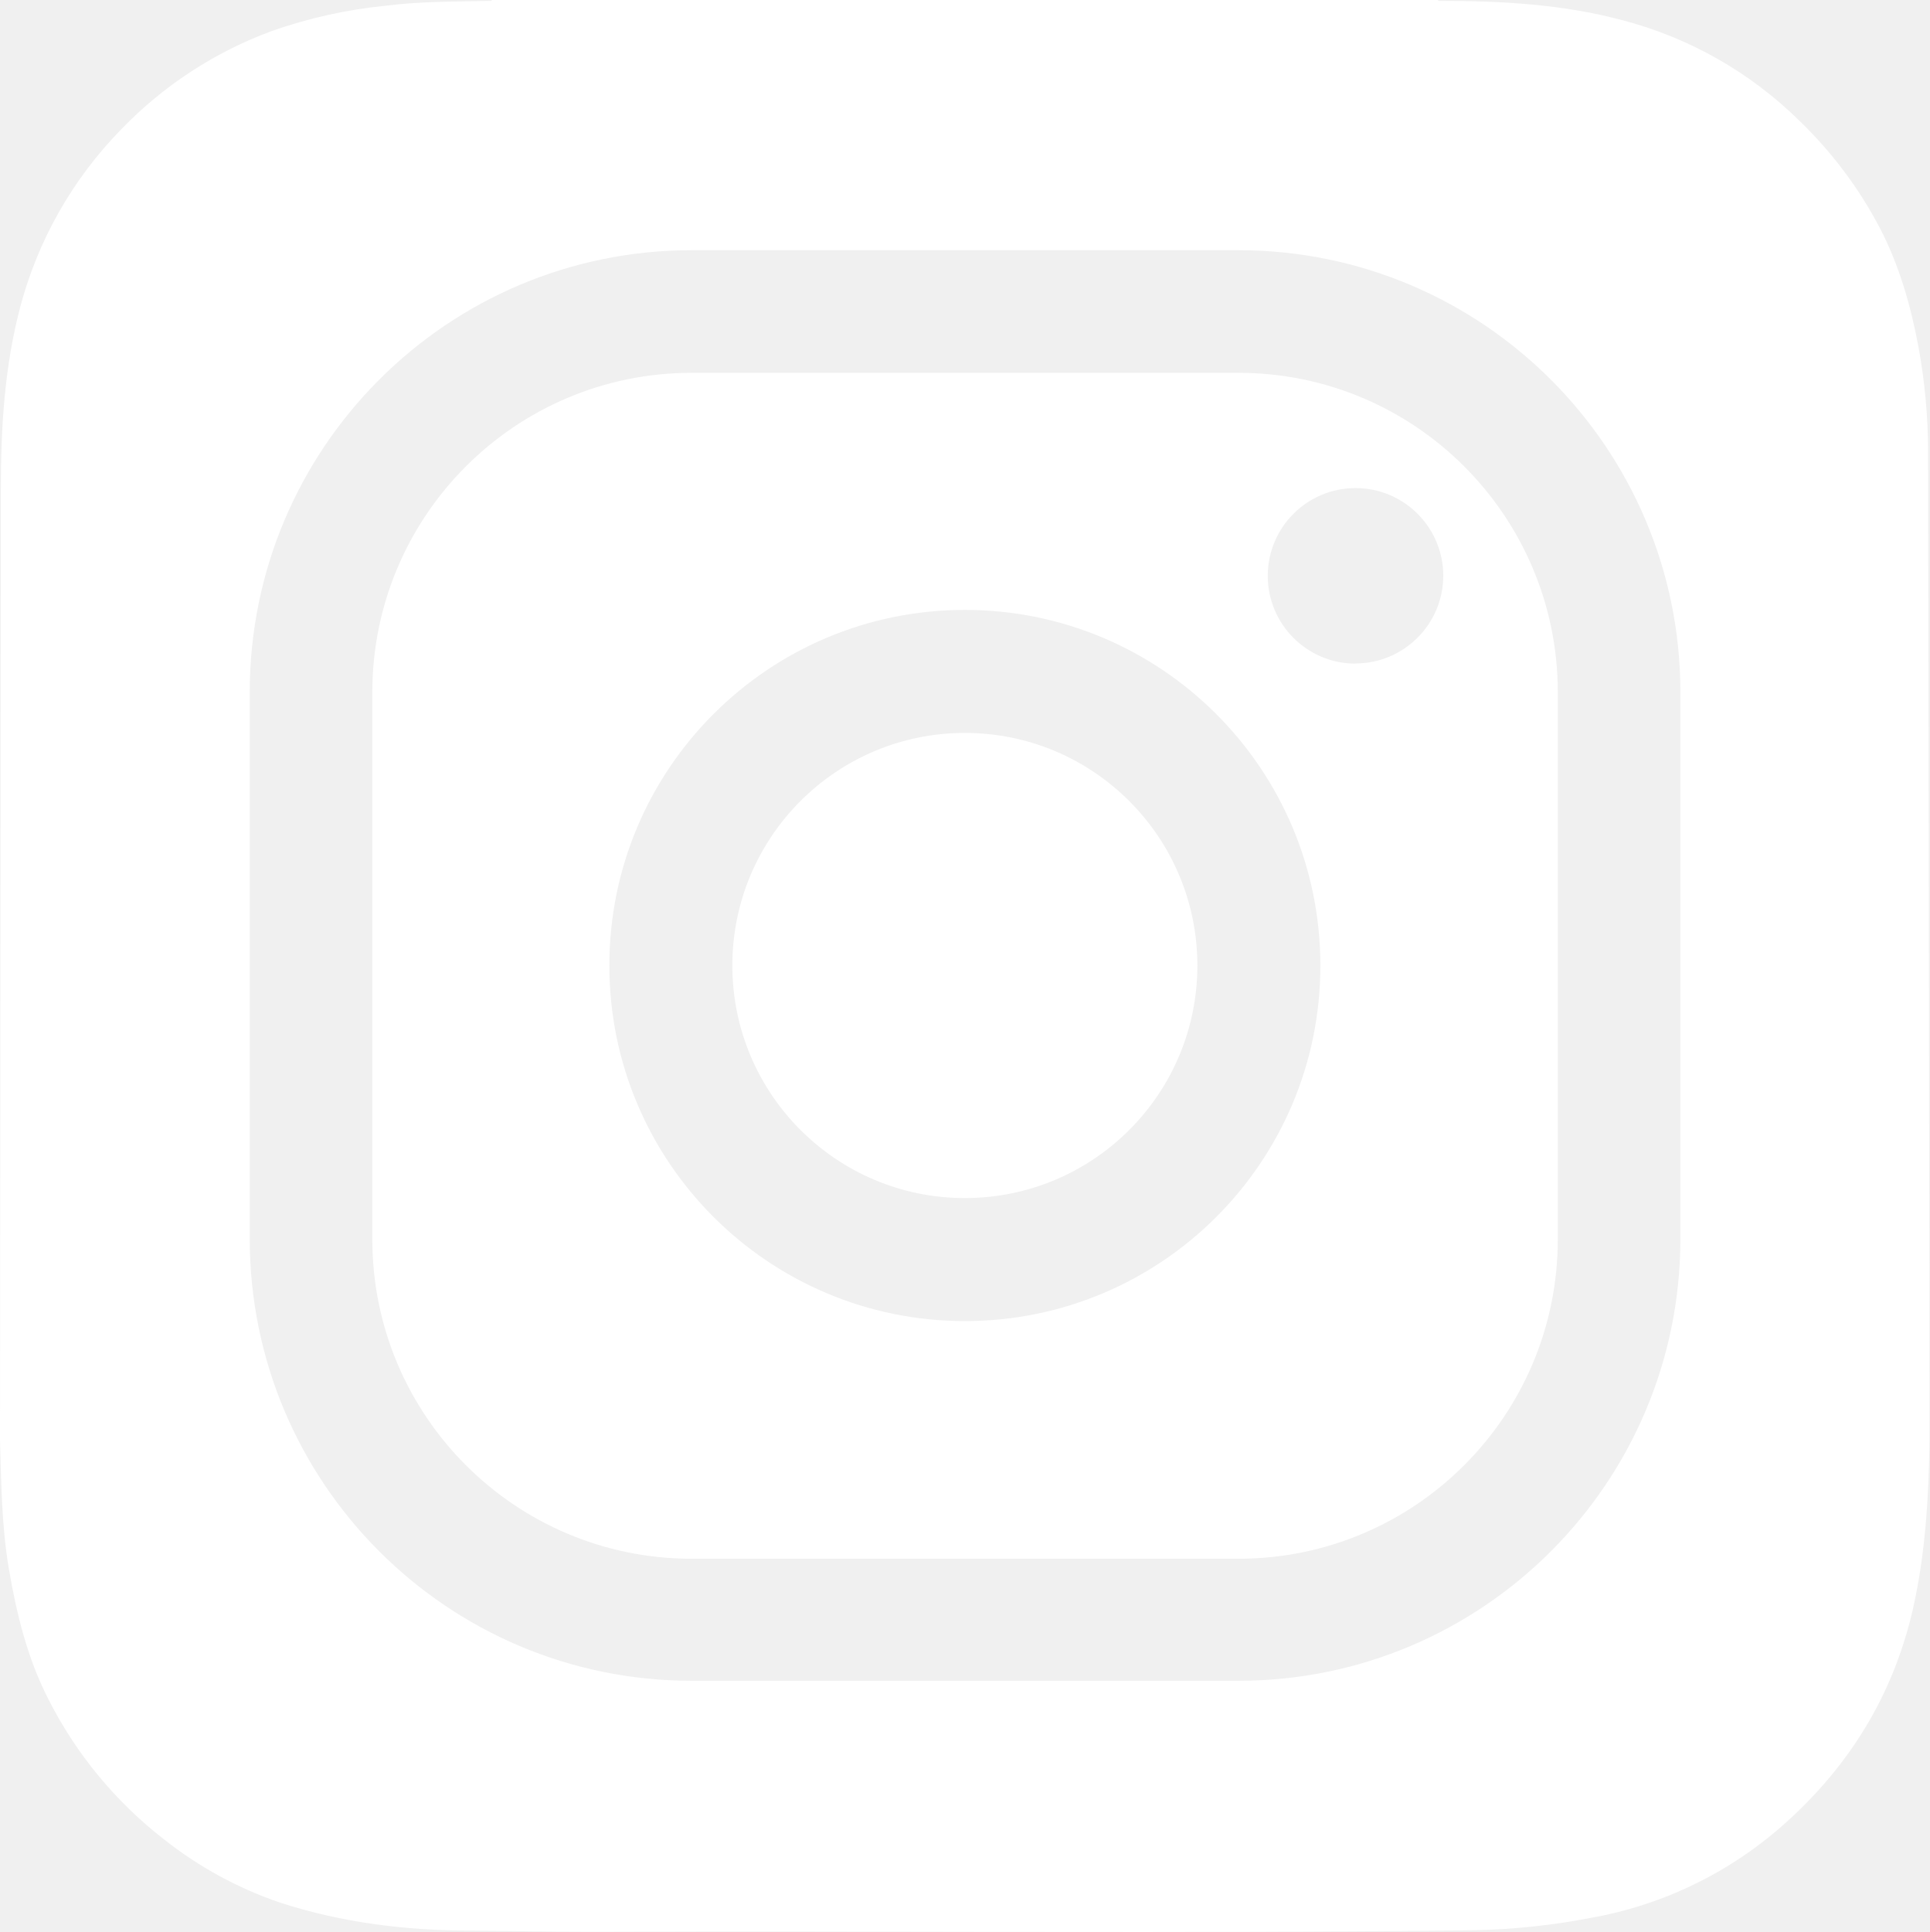
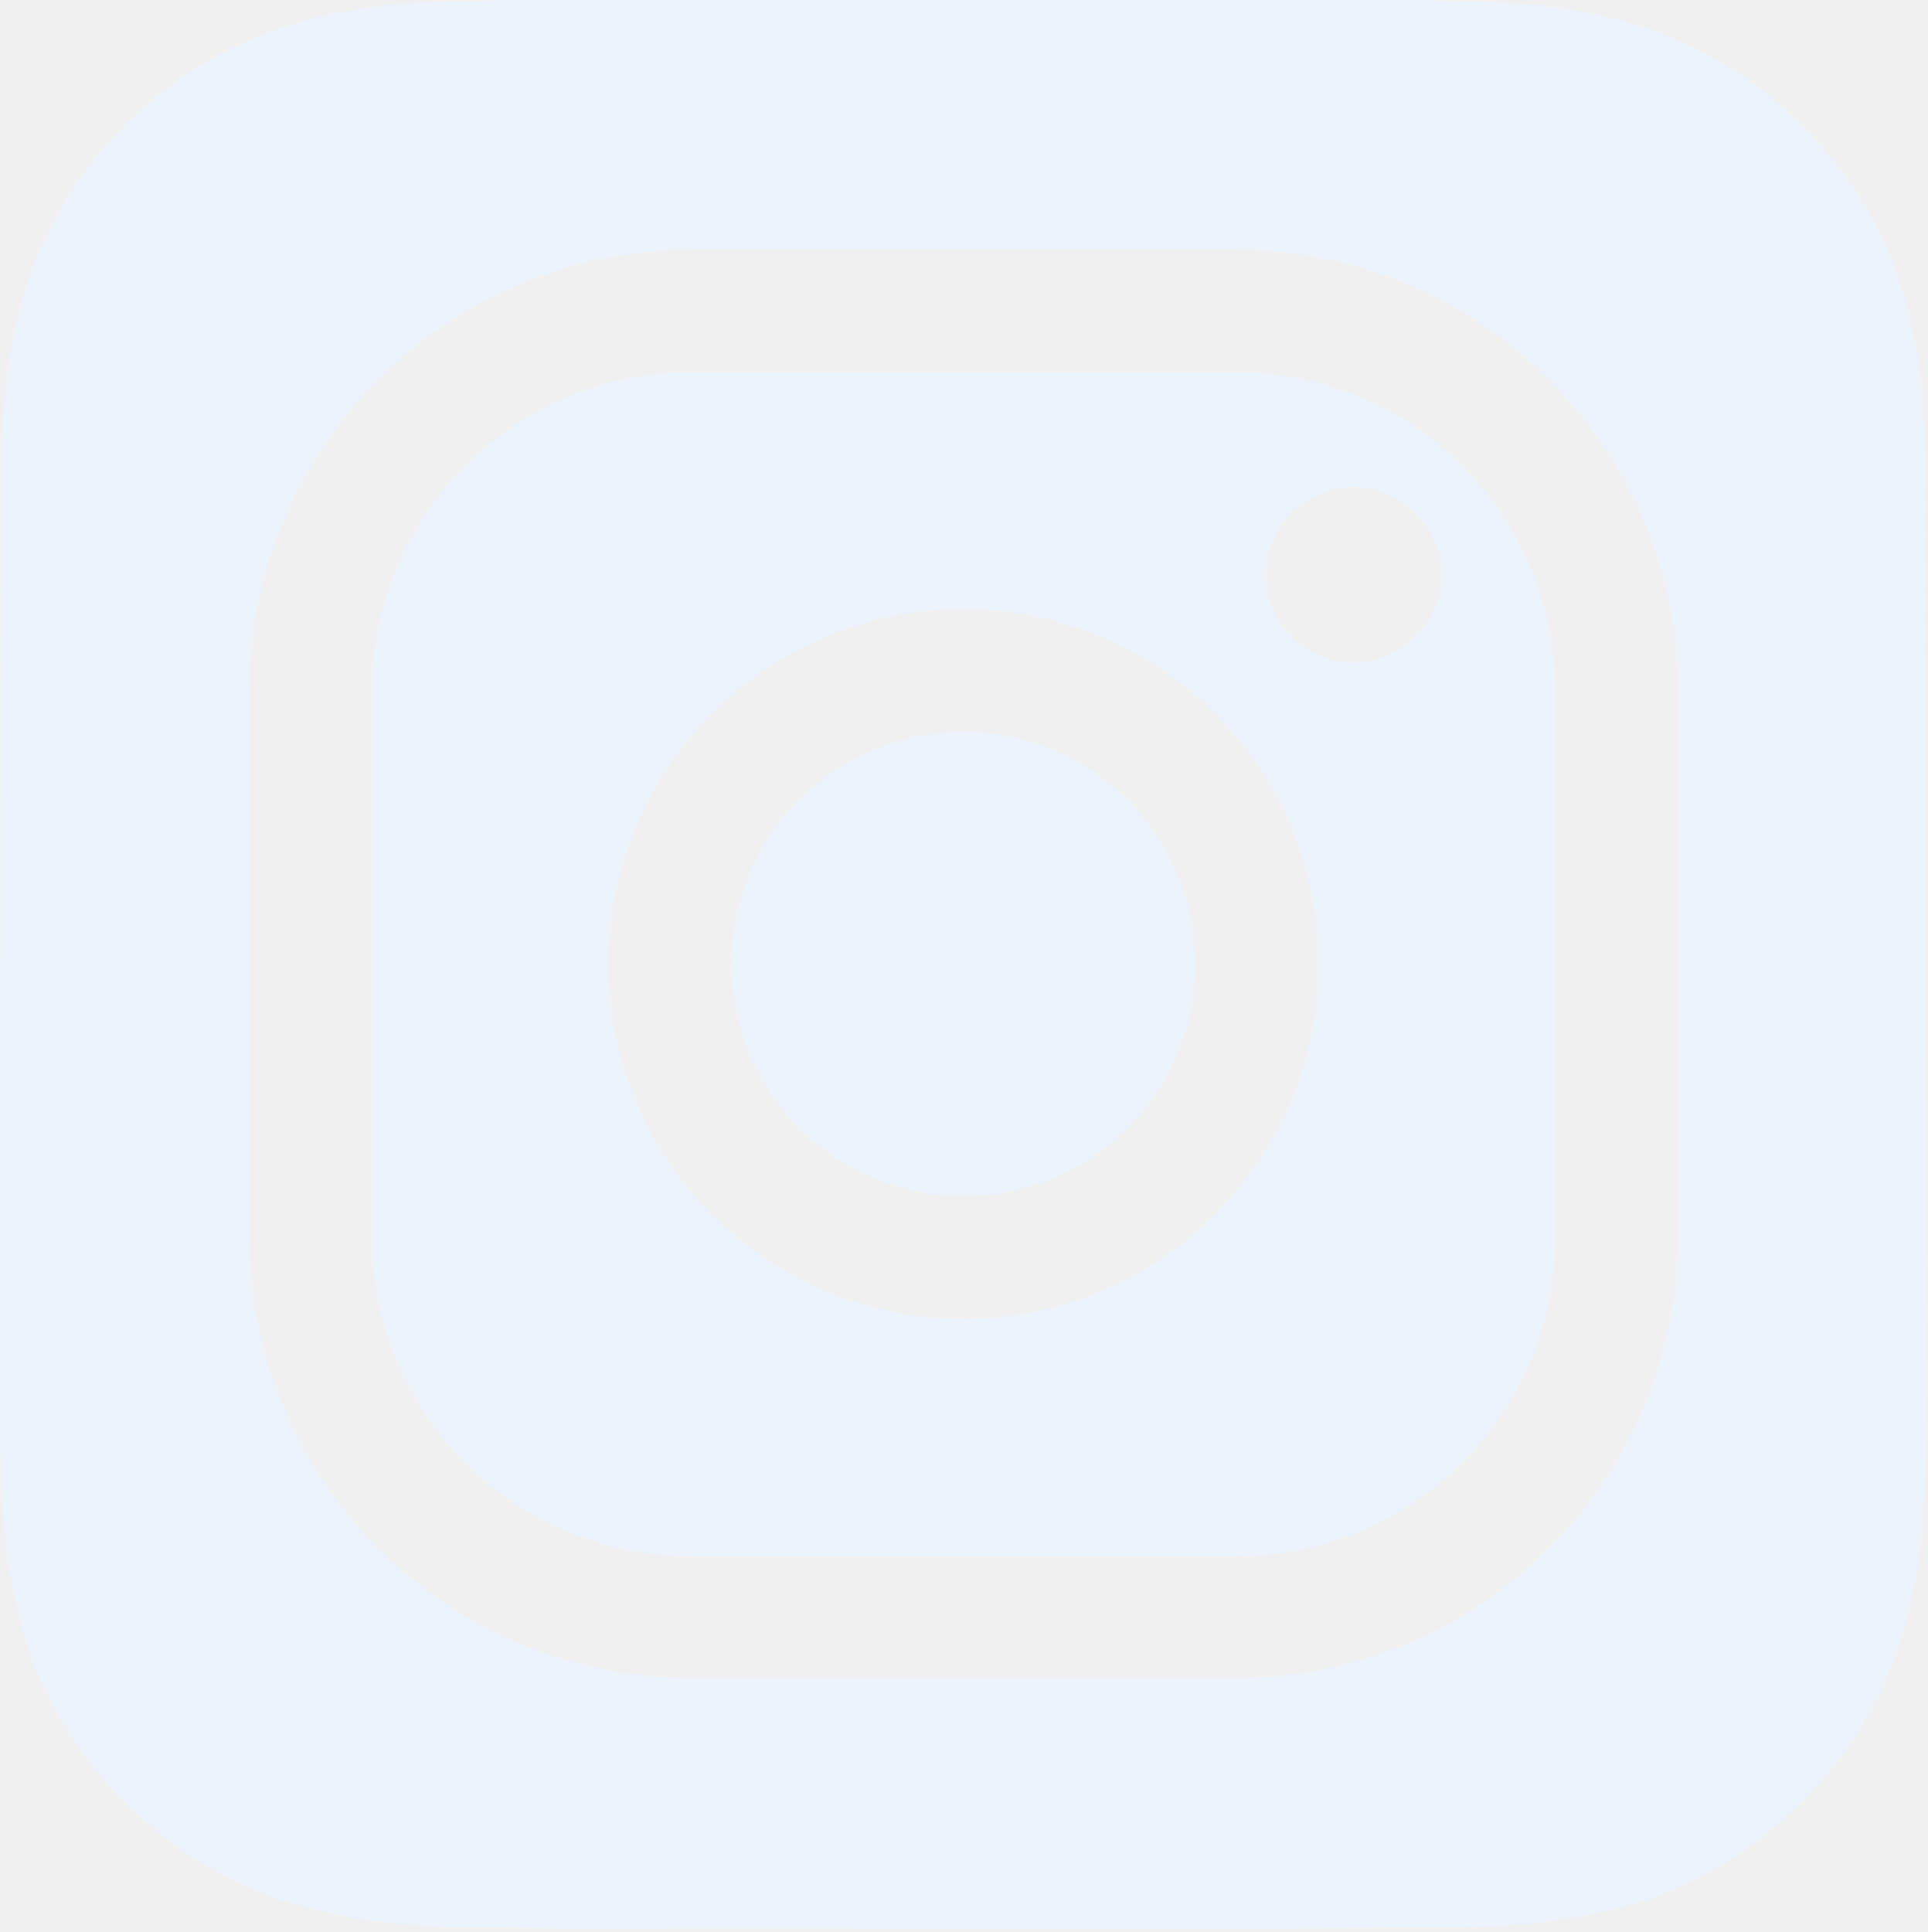
- <svg xmlns="http://www.w3.org/2000/svg" viewBox="0 0 435.8 436.29">
+ <svg xmlns="http://www.w3.org/2000/svg" width="436" height="437" viewBox="0 0 436 437" fill="none">
+   <g clip-path="url(#clip0)">
+     <path d="M217.94 165.51C207.551 165.51 197.396 168.591 188.758 174.363C180.121 180.136 173.389 188.34 169.415 197.938C165.441 207.537 164.402 218.099 166.431 228.287C168.46 238.476 173.465 247.834 180.813 255.178C188.161 262.522 197.522 267.521 207.712 269.545C217.902 271.568 228.463 270.523 238.059 266.544C247.656 262.564 255.856 255.828 261.623 247.187C267.391 238.546 270.466 228.389 270.46 218C270.447 204.078 264.908 190.73 255.061 180.888C245.213 171.046 231.862 165.515 217.94 165.51Z" fill="#ECF2FB" />
+     <path d="M279.72 84.19H156.16C137.056 84.214 118.741 91.813 105.232 105.322C91.724 118.831 84.124 137.146 84.1 156.25V279.9C84.108 299.013 91.701 317.341 105.212 330.859C118.723 344.378 137.047 351.981 156.16 352H279.81C298.915 351.979 317.231 344.38 330.741 330.871C344.25 317.361 351.849 299.045 351.87 279.94V156.25C351.841 137.132 344.227 118.806 330.7 105.296C317.173 91.786 298.838 84.195 279.72 84.19V84.19ZM217.94 298.33C202.058 298.33 186.533 293.62 173.328 284.797C160.122 275.973 149.83 263.432 143.752 248.759C137.675 234.087 136.085 217.941 139.183 202.364C142.281 186.788 149.929 172.479 161.159 161.249C172.389 150.019 186.698 142.371 202.274 139.273C217.851 136.174 233.997 137.765 248.669 143.842C263.342 149.92 275.883 160.212 284.707 173.418C293.53 186.623 298.24 202.148 298.24 218.03C298.244 228.576 296.17 239.02 292.136 248.764C288.101 258.508 282.187 267.362 274.729 274.819C267.272 282.277 258.418 288.191 248.674 292.225C238.93 296.26 228.486 298.334 217.94 298.33V298.33ZM306.21 149.86C302.29 149.866 298.457 148.709 295.195 146.537C291.932 144.365 289.387 141.274 287.881 137.655C286.375 134.036 285.976 130.052 286.734 126.206C287.492 122.361 289.374 118.826 292.14 116.05C294.907 113.273 298.435 111.38 302.278 110.608C306.121 109.836 310.106 110.221 313.73 111.714C317.354 113.207 320.454 115.742 322.638 118.996C324.822 122.251 325.992 126.08 326 130C325.995 135.255 323.905 140.293 320.189 144.009C316.473 147.725 311.435 149.815 306.18 149.82L306.21 149.86Z" fill="#ECF2FB" />
+     <path d="M435.51 102C435.495 94.139 434.782 86.295 433.38 78.56C431.62 69.12 429.02 59.95 424.58 51.42C419.859 42.443 413.728 34.283 406.42 27.25C395.397 16.398 381.734 8.608 366.78 4.65C353.07 0.93 339 0.19 324.92 0.19C324.82 0.09 324.82 0.09 324.82 0H111.05V0.19C103.05 0.37 95.05 0.28 87.05 1.3C78.307 2.172 69.699 4.086 61.41 7C48.508 11.748 36.852 19.362 27.32 29.27C16.458 40.375 8.643 54.093 4.63 69.1C1 82.71 0.19 96.6 0.19 110.59L0 325.19C0.28 334.92 0.37 344.64 2 354.28C3.75 364.47 6.16 374.38 10.89 383.64C17.156 396.047 26.11 406.9 37.1 415.41C44.961 421.621 53.825 426.443 63.31 429.67C77.31 434.21 91.75 435.97 106.47 435.97C115.64 436.06 124.72 436.25 133.89 436.25C200.3 435.97 266.8 436.71 333.21 435.88C341.98 435.697 350.718 434.767 359.33 433.1C375.632 430.217 390.804 422.84 403.14 411.8C417.77 398.74 427.59 382.8 432.04 363.54C434.91 350.94 435.65 338.16 435.83 325.38V322.79C435.88 321.67 435.51 104.85 435.51 102ZM379.56 279.81C379.536 306.258 369.019 331.616 350.318 350.318C331.616 369.019 306.258 379.536 279.81 379.56H156.16C129.712 379.536 104.354 369.019 85.652 350.318C66.951 331.616 56.434 306.258 56.41 279.81V156.25C56.434 129.802 66.951 104.444 85.652 85.742C104.354 67.041 129.712 56.524 156.16 56.5H279.81C306.257 56.526 331.614 67.044 350.315 85.745C369.016 104.446 379.534 129.803 379.56 156.25V279.81Z" fill="#ECF2FB" />
+   </g>
  <defs>
-     <style>
-       .cls-1 {
-         fill: #fff;
-       }
-     </style>
+     <clipPath id="clip0">
+       <rect width="435.8" height="436.29" fill="white" />
+     </clipPath>
  </defs>
-   <g id="Layer_2" data-name="Layer 2">
-     <g id="Capa_1" data-name="Capa 1">
-       <path class="cls-1" d="M217.94,165.51A52.52,52.52,0,1,0,270.46,218,52.54,52.54,0,0,0,217.94,165.51Z" />
-       <path class="cls-1" d="M279.72,84.19H156.16A72.15,72.15,0,0,0,84.1,156.25V279.9A72.13,72.13,0,0,0,156.16,352H279.81a72.14,72.14,0,0,0,72.06-72.06V156.25A72.17,72.17,0,0,0,279.72,84.19ZM217.94,298.33a80.3,80.3,0,1,1,80.3-80.3A80.27,80.27,0,0,1,217.94,298.33Zm88.27-148.47A19.82,19.82,0,1,1,326,130a19.84,19.84,0,0,1-19.82,19.82Z" />
-       <path class="cls-1" d="M435.51,102a132.79,132.79,0,0,0-2.13-23.44c-1.76-9.44-4.36-18.61-8.8-27.14a94.75,94.75,0,0,0-18.16-24.17,88.94,88.94,0,0,0-39.64-22.6C353.07.93,339,.19,324.92.19c-.1-.1-.1-.1-.1-.19H111.05V.19c-8,.18-16,.09-24,1.11A110.35,110.35,0,0,0,61.41,7,90.83,90.83,0,0,0,27.32,29.27,90.34,90.34,0,0,0,4.63,69.1C1,82.71.19,96.6.19,110.59L0,325.19H0c.28,9.73.37,19.45,2,29.09,1.75,10.19,4.16,20.1,8.89,29.36a93.48,93.48,0,0,0,26.21,31.77,88,88,0,0,0,26.21,14.26c14,4.54,28.44,6.3,43.16,6.3,9.17.09,18.25.28,27.42.28,66.41-.28,132.91.46,199.32-.37a154.45,154.45,0,0,0,26.12-2.78,88.91,88.91,0,0,0,43.81-21.3c14.63-13.06,24.45-29,28.9-48.26,2.87-12.6,3.61-25.38,3.79-38.16v-2.59C435.88,321.67,435.51,104.85,435.51,102ZM379.56,279.81a99.84,99.84,0,0,1-99.75,99.75H156.16a99.84,99.84,0,0,1-99.75-99.75V156.25A99.84,99.84,0,0,1,156.16,56.5H279.81a99.85,99.85,0,0,1,99.75,99.75Z" />
-     </g>
-   </g>
</svg>
